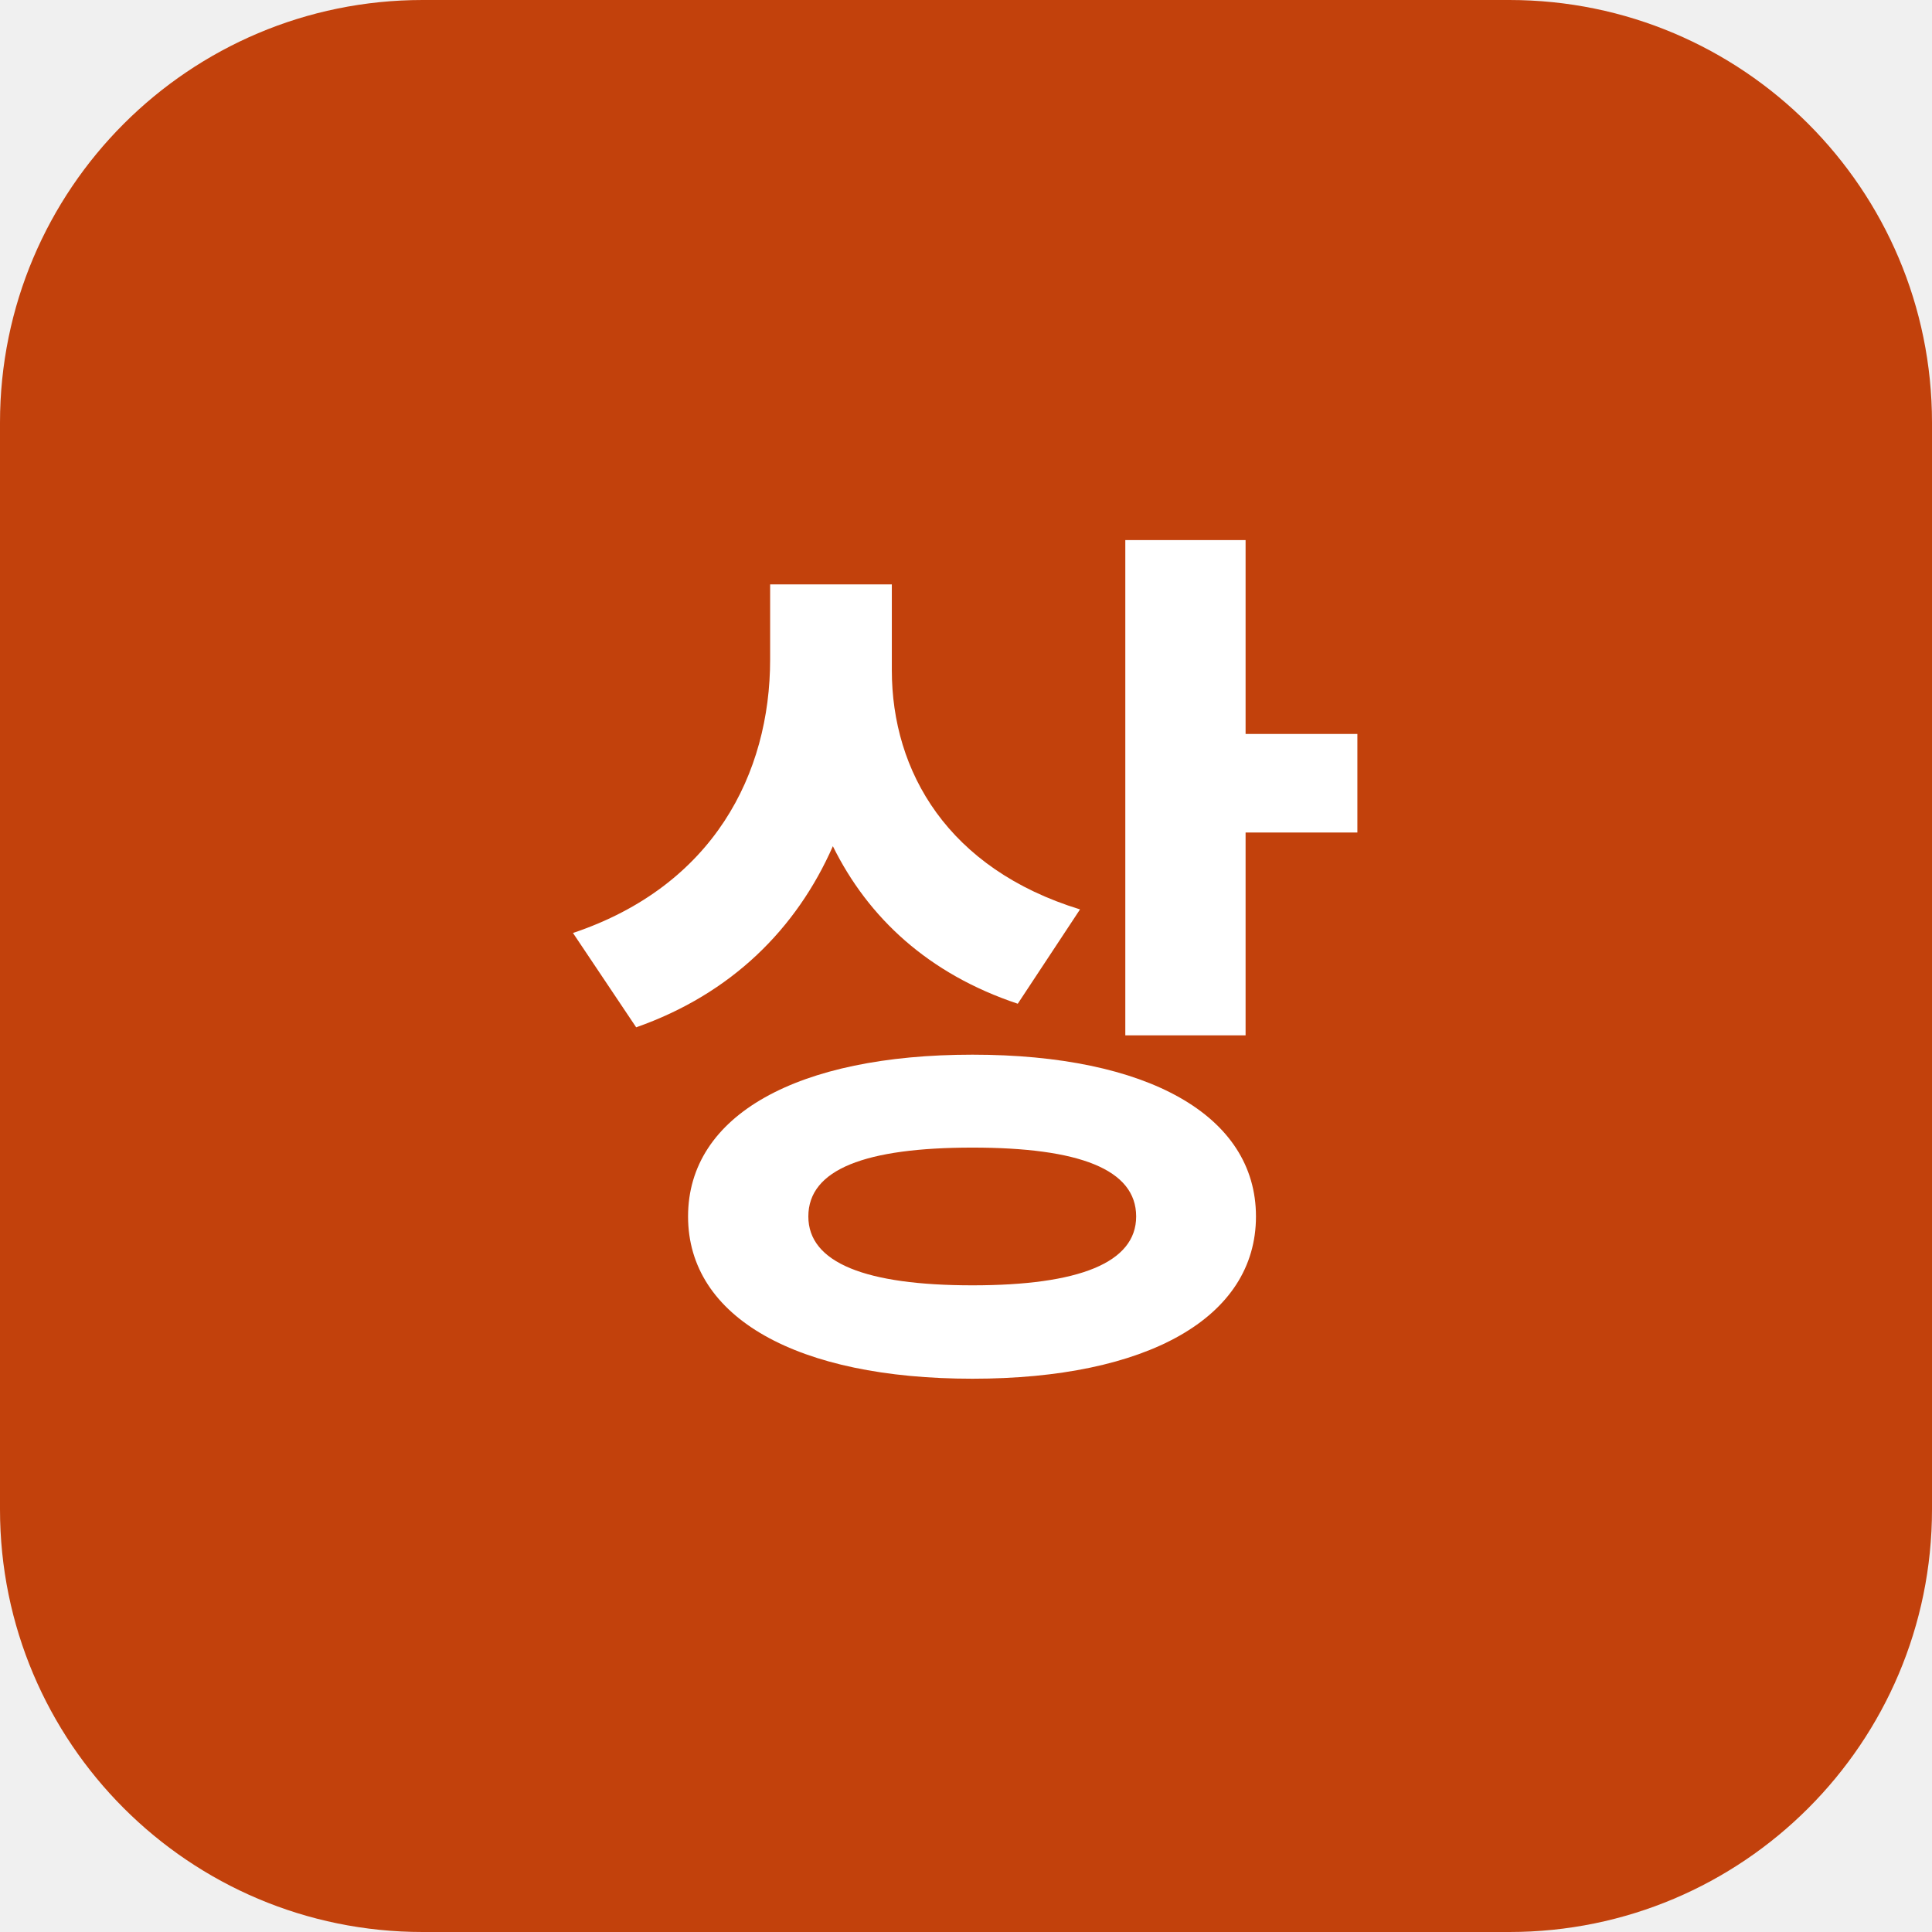
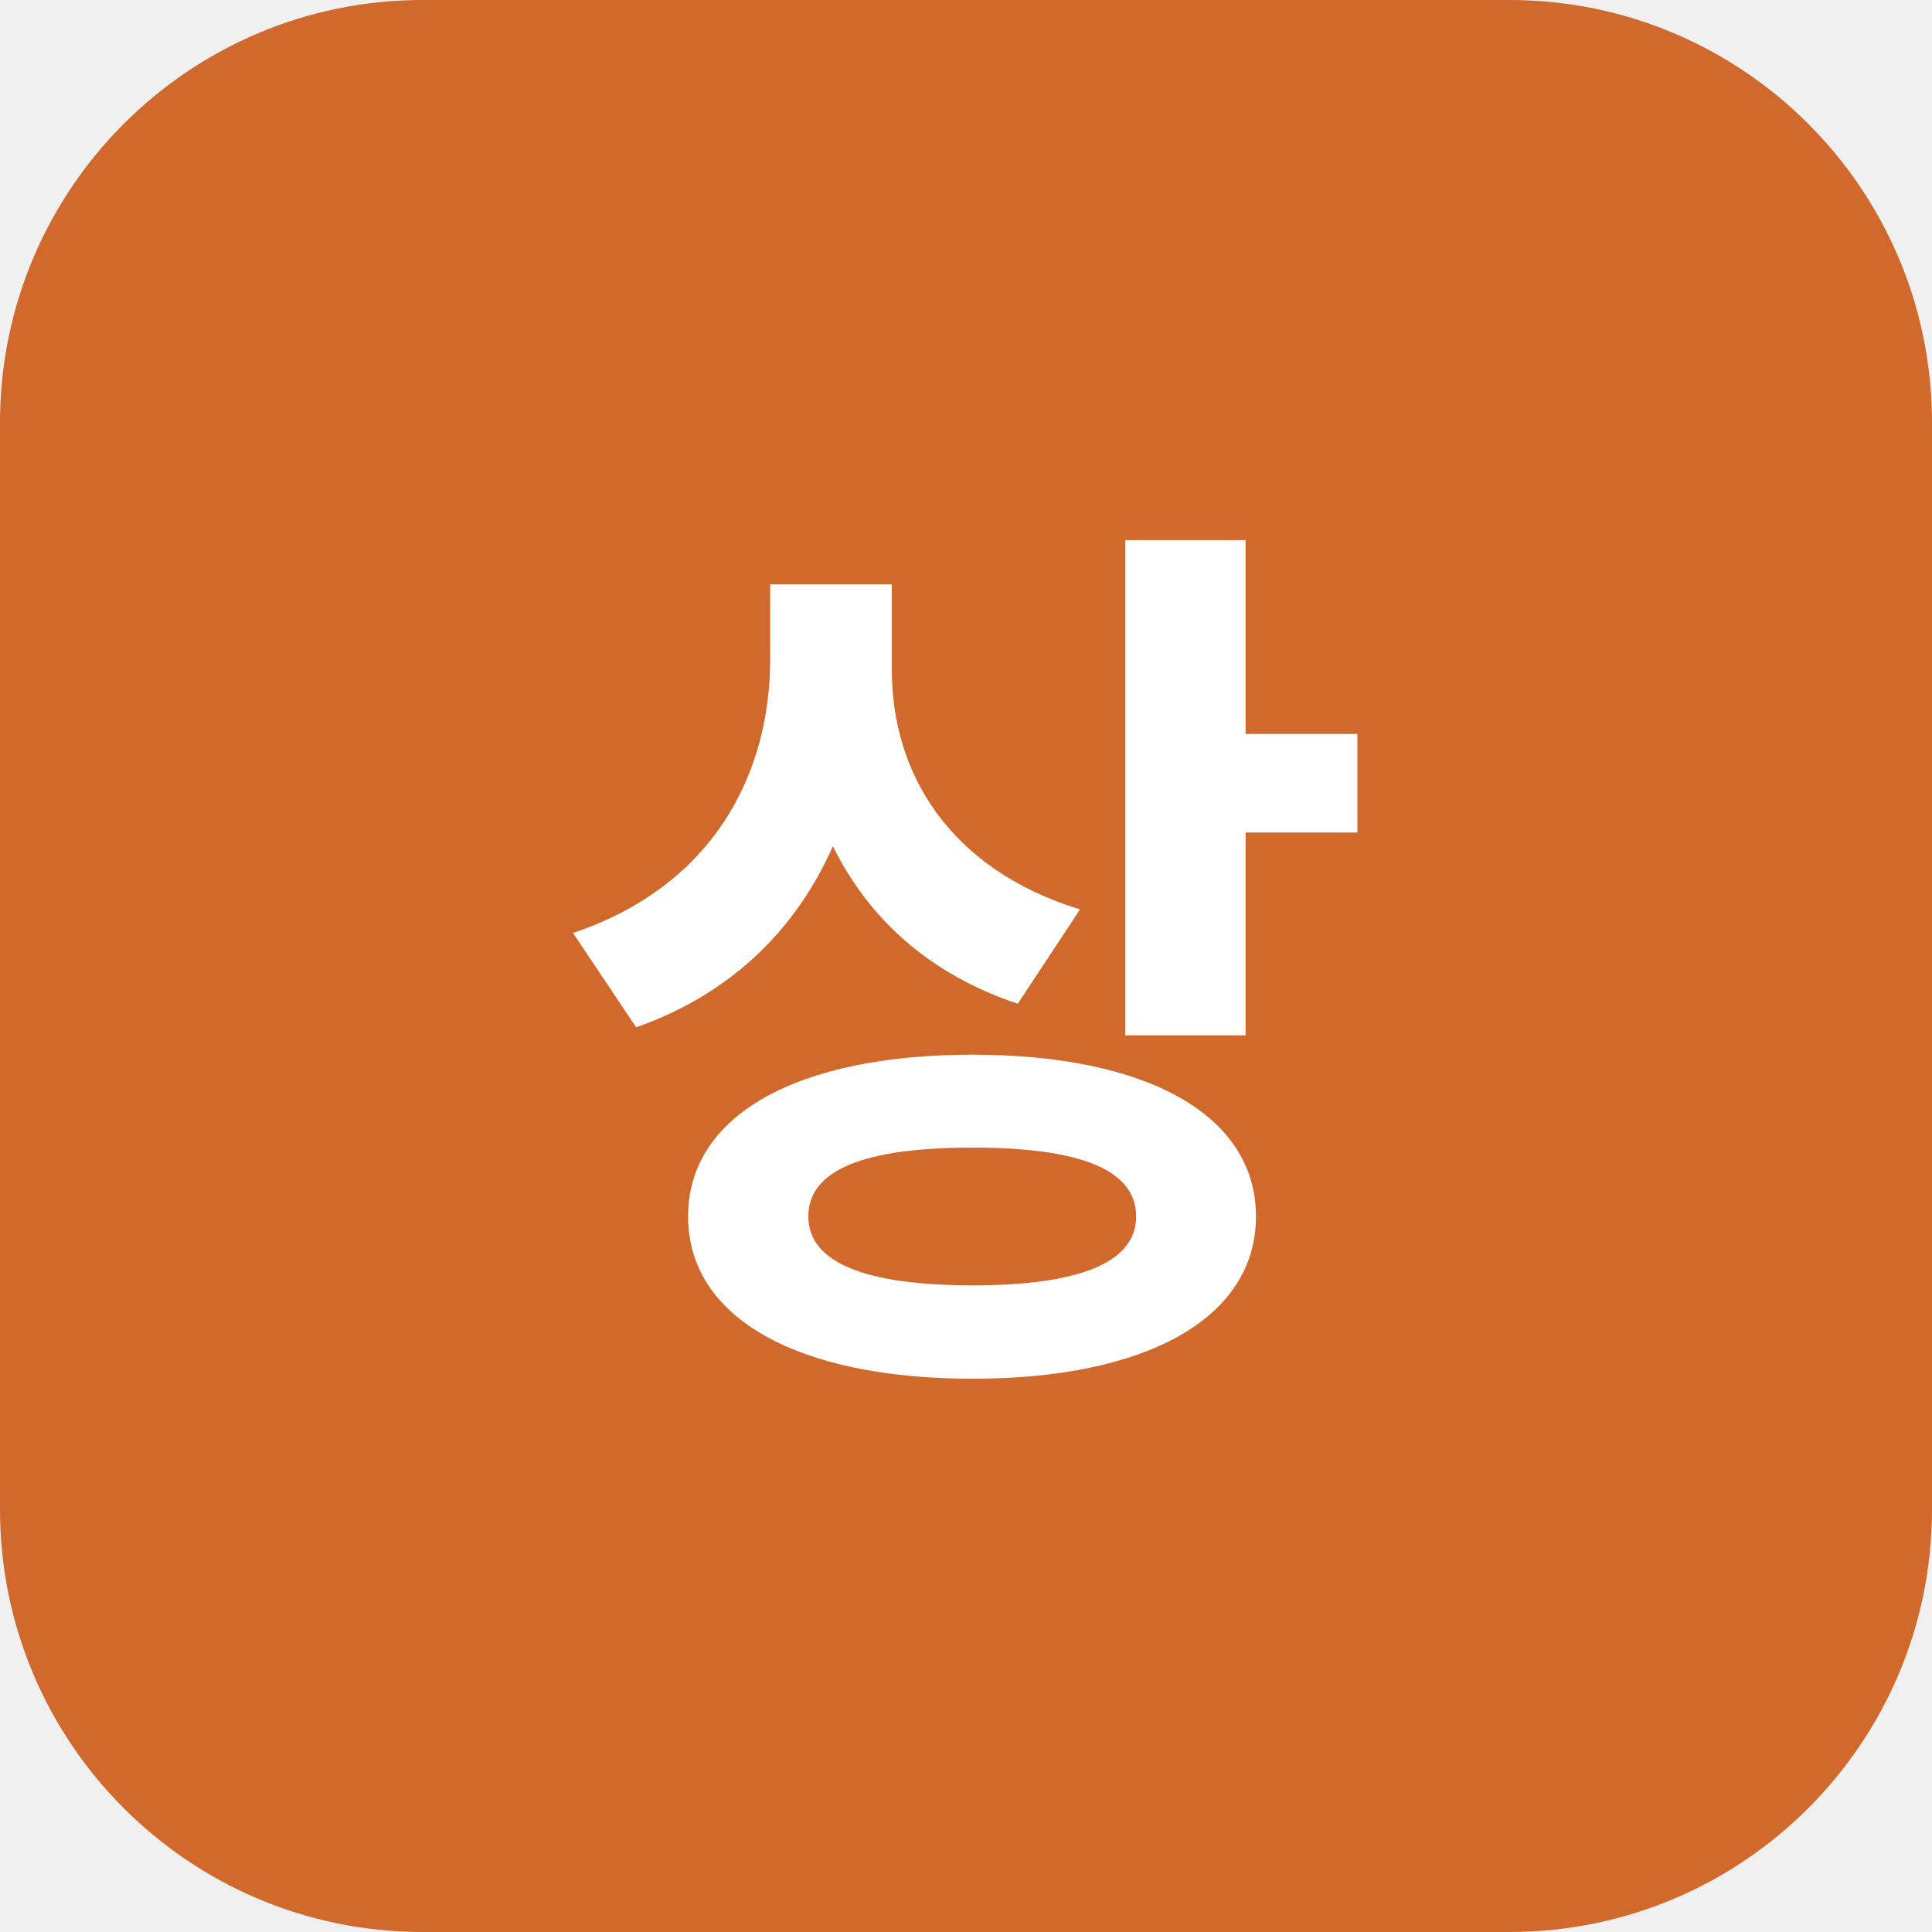
<svg xmlns="http://www.w3.org/2000/svg" viewBox="0 0 64 64">
-   <rect width="64" height="64" rx="14" fill="#c2410c" />
+   <rect width="64" height="64" rx="14" fill="#d0692b" />
  <text x="32" y="43" font-family="system-ui,sans-serif" font-size="30" font-weight="700" fill="#fff" text-anchor="middle">상</text>
</svg>
